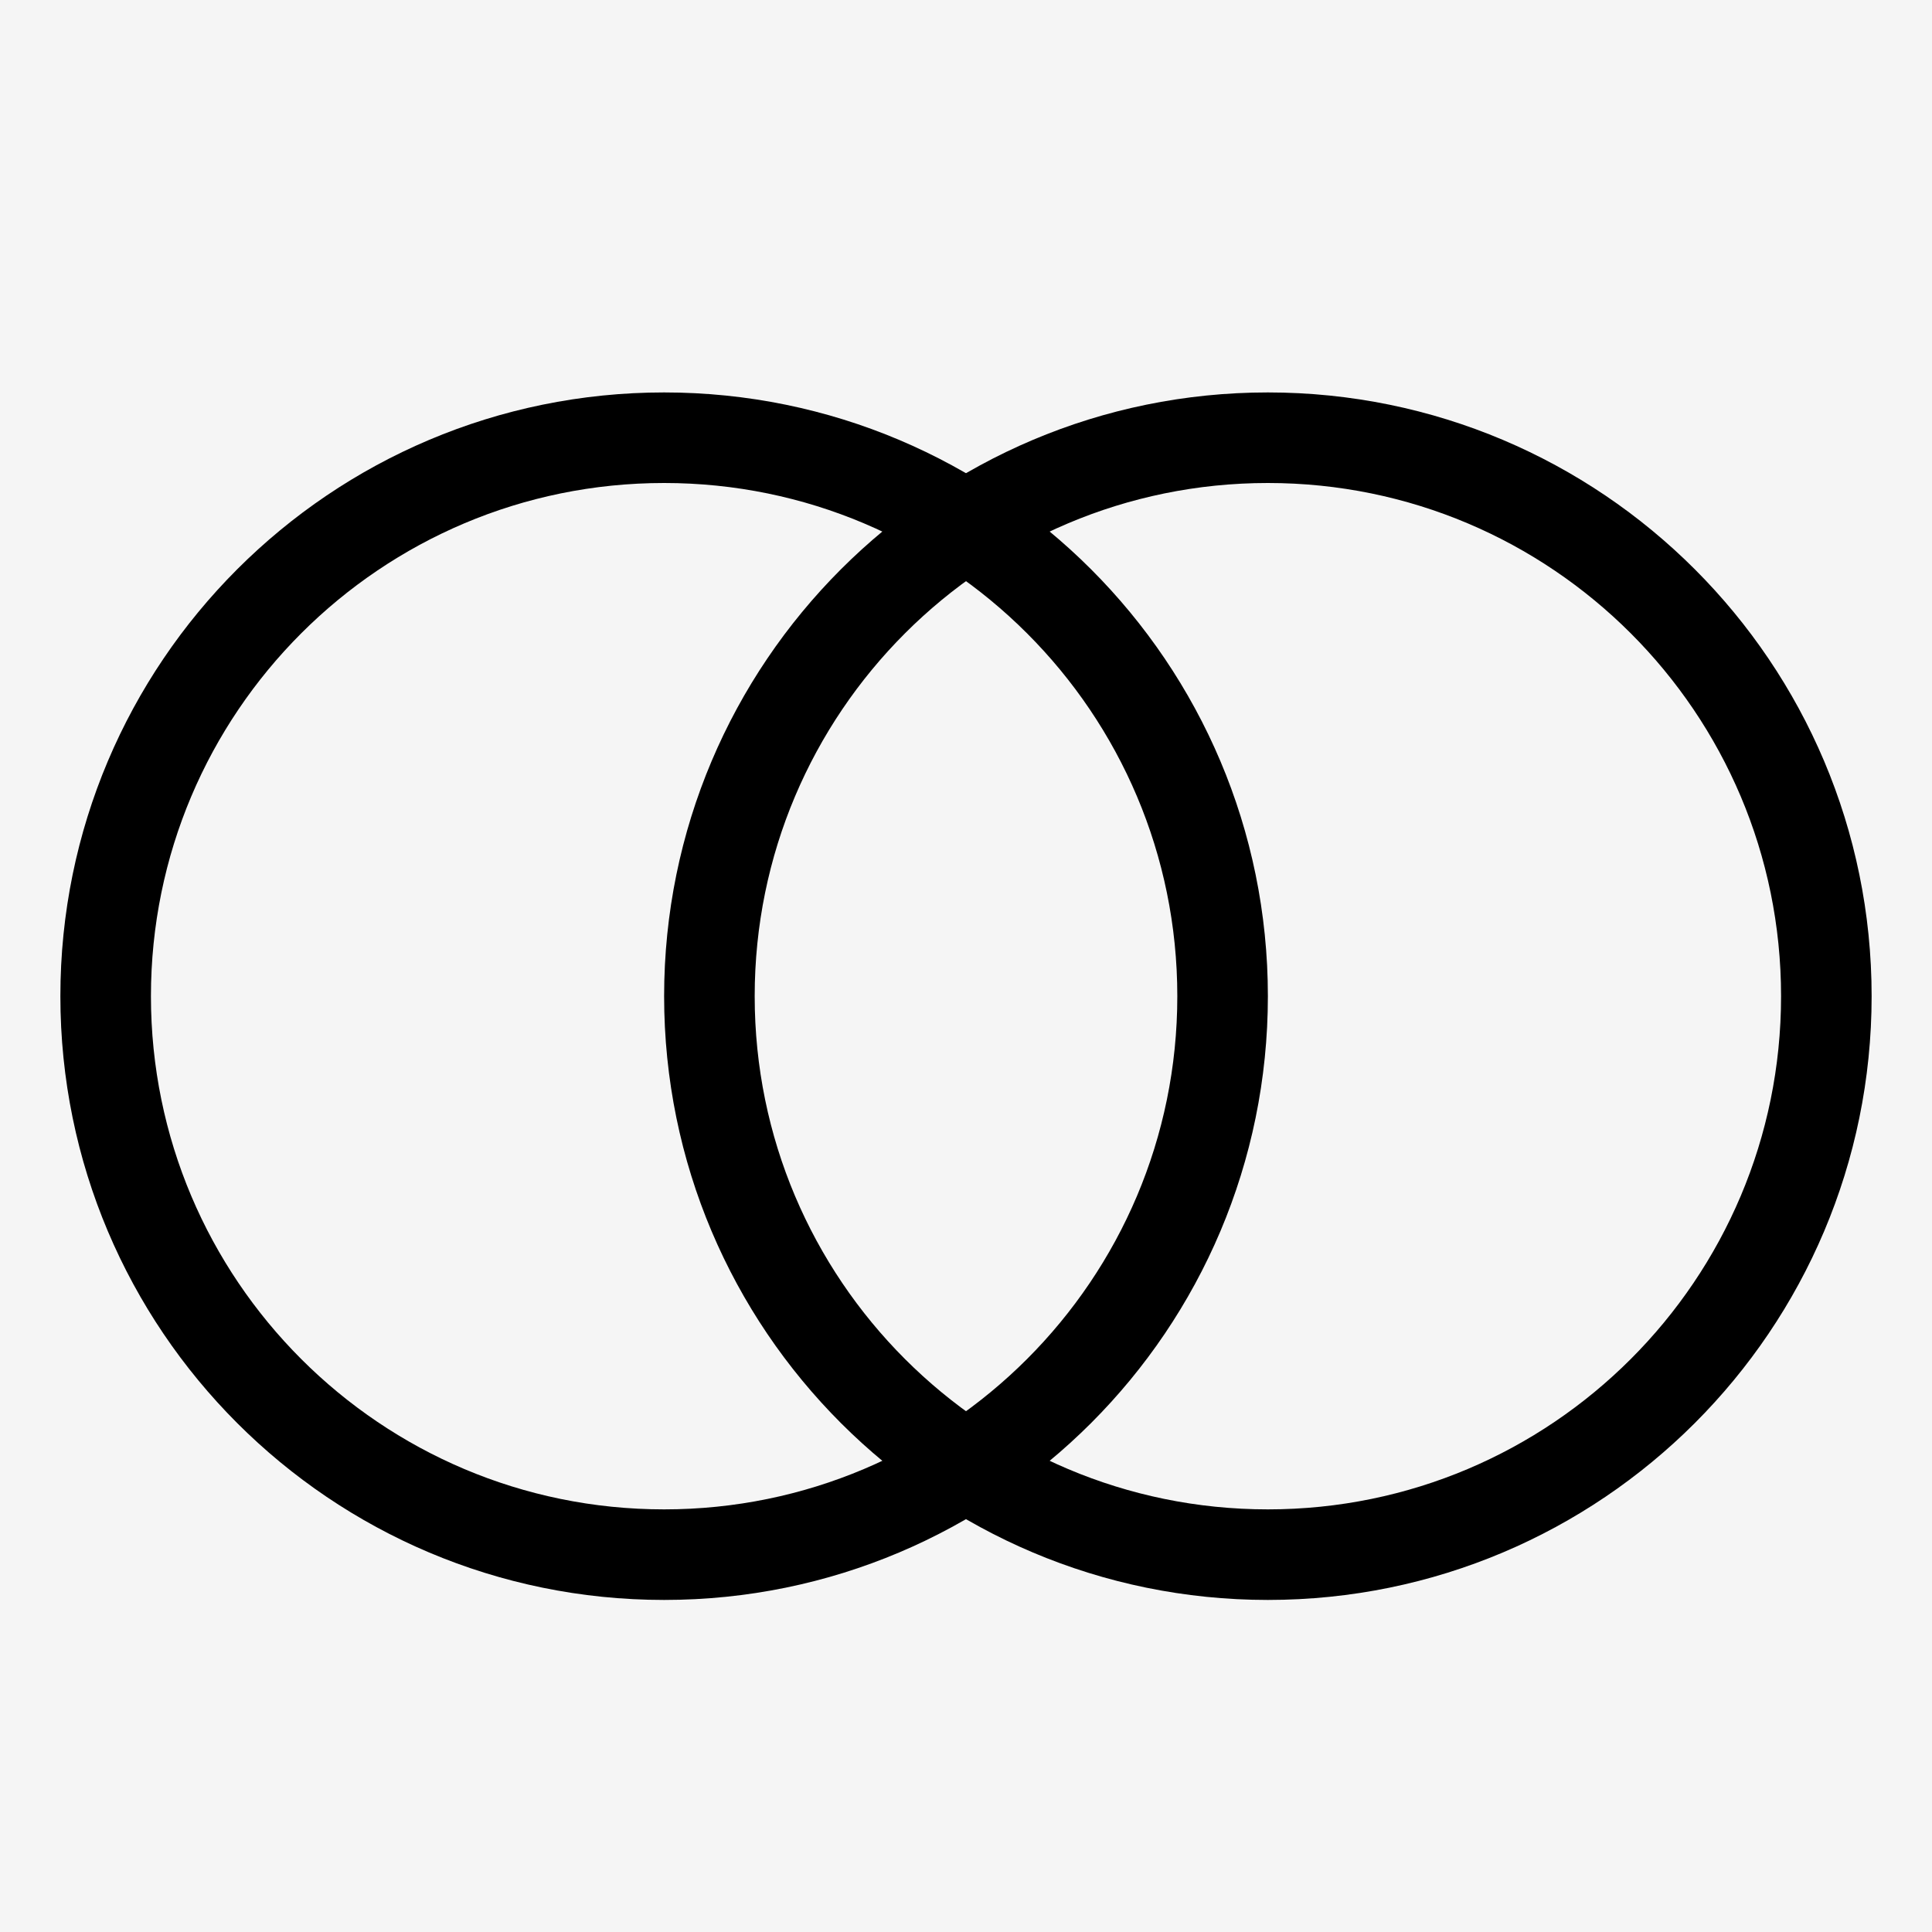
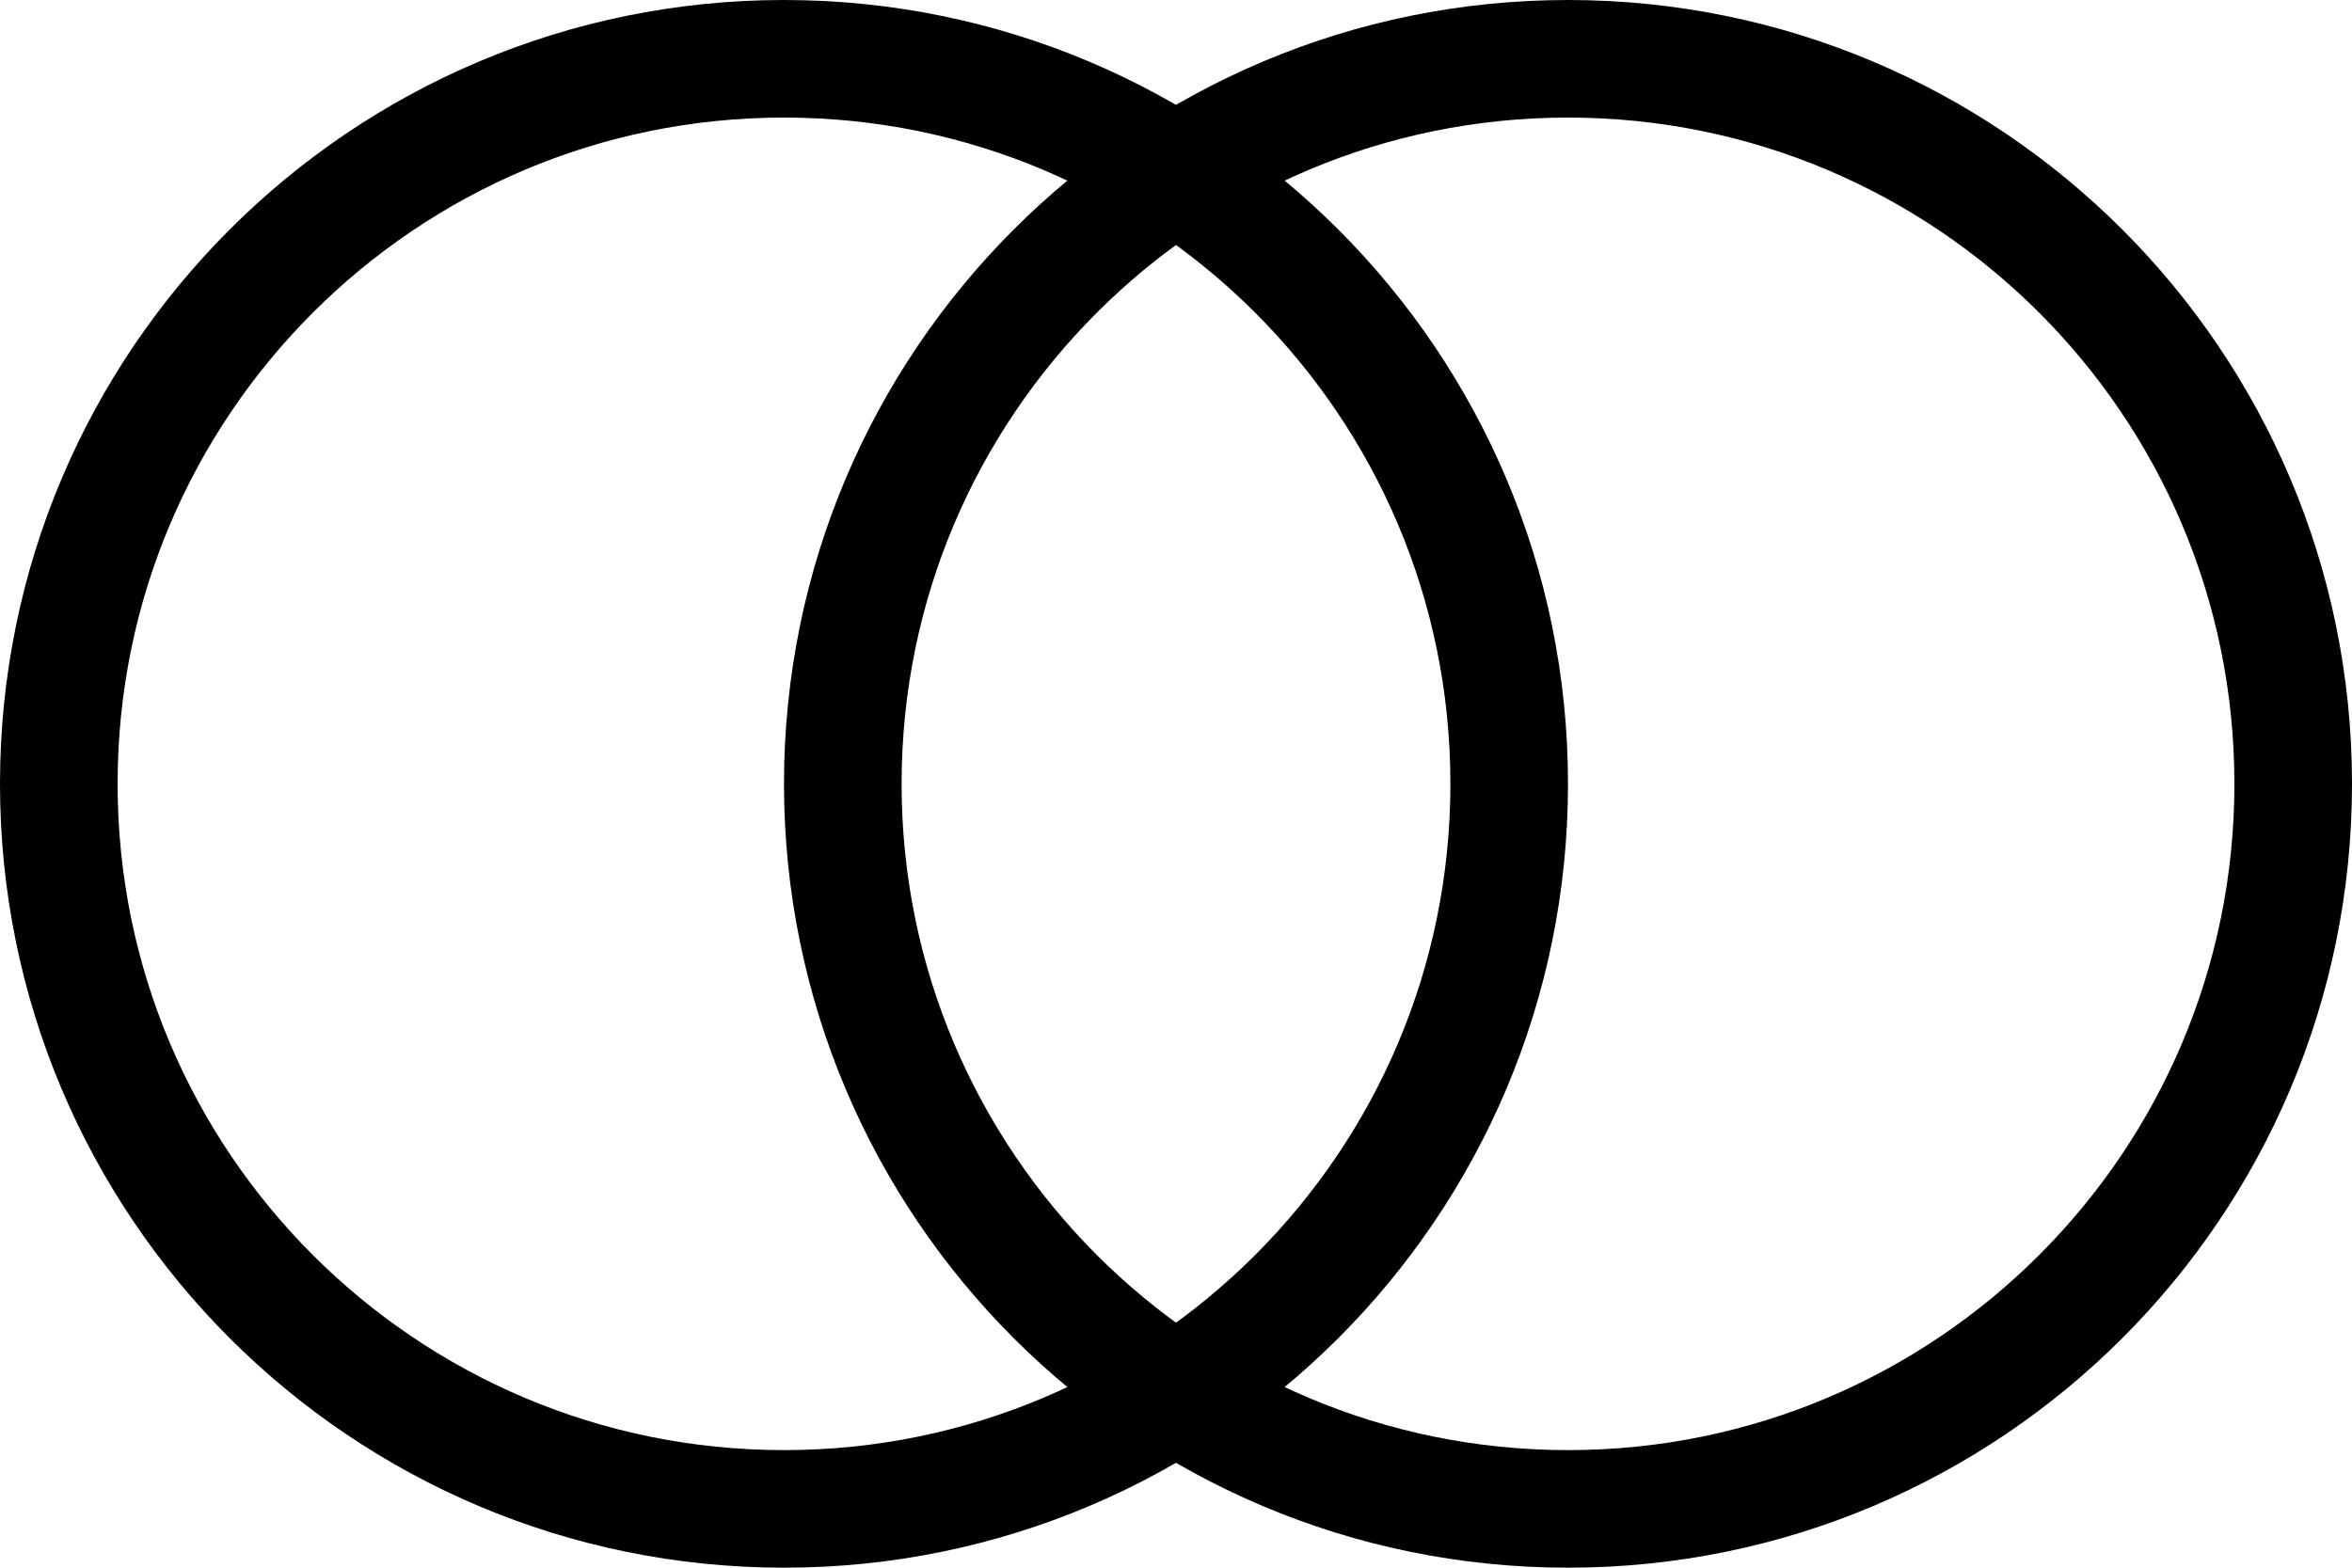
- <svg xmlns="http://www.w3.org/2000/svg" width="64" height="64" viewBox="0 0 64 64" fill="none">
-   <rect width="64" height="64" fill="#F5F5F5" />
-   <g id="Frame 1">
-     <circle id="Ellipse 1" cx="22" cy="33" r="18.5" stroke="black" stroke-width="3" />
-     <circle id="Ellipse 2" cx="42" cy="33" r="18.5" stroke="black" stroke-width="3" />
+ <svg xmlns="http://www.w3.org/2000/svg" width="60" height="40" viewBox="0 0 60 40" fill="none">
+   <g id="Group 1">
+     <circle id="Ellipse 1" cx="20" cy="20" r="18.5" stroke="black" stroke-width="3" />
+     <circle id="Ellipse 2" cx="40" cy="20" r="18.5" stroke="black" stroke-width="3" />
  </g>
</svg>
